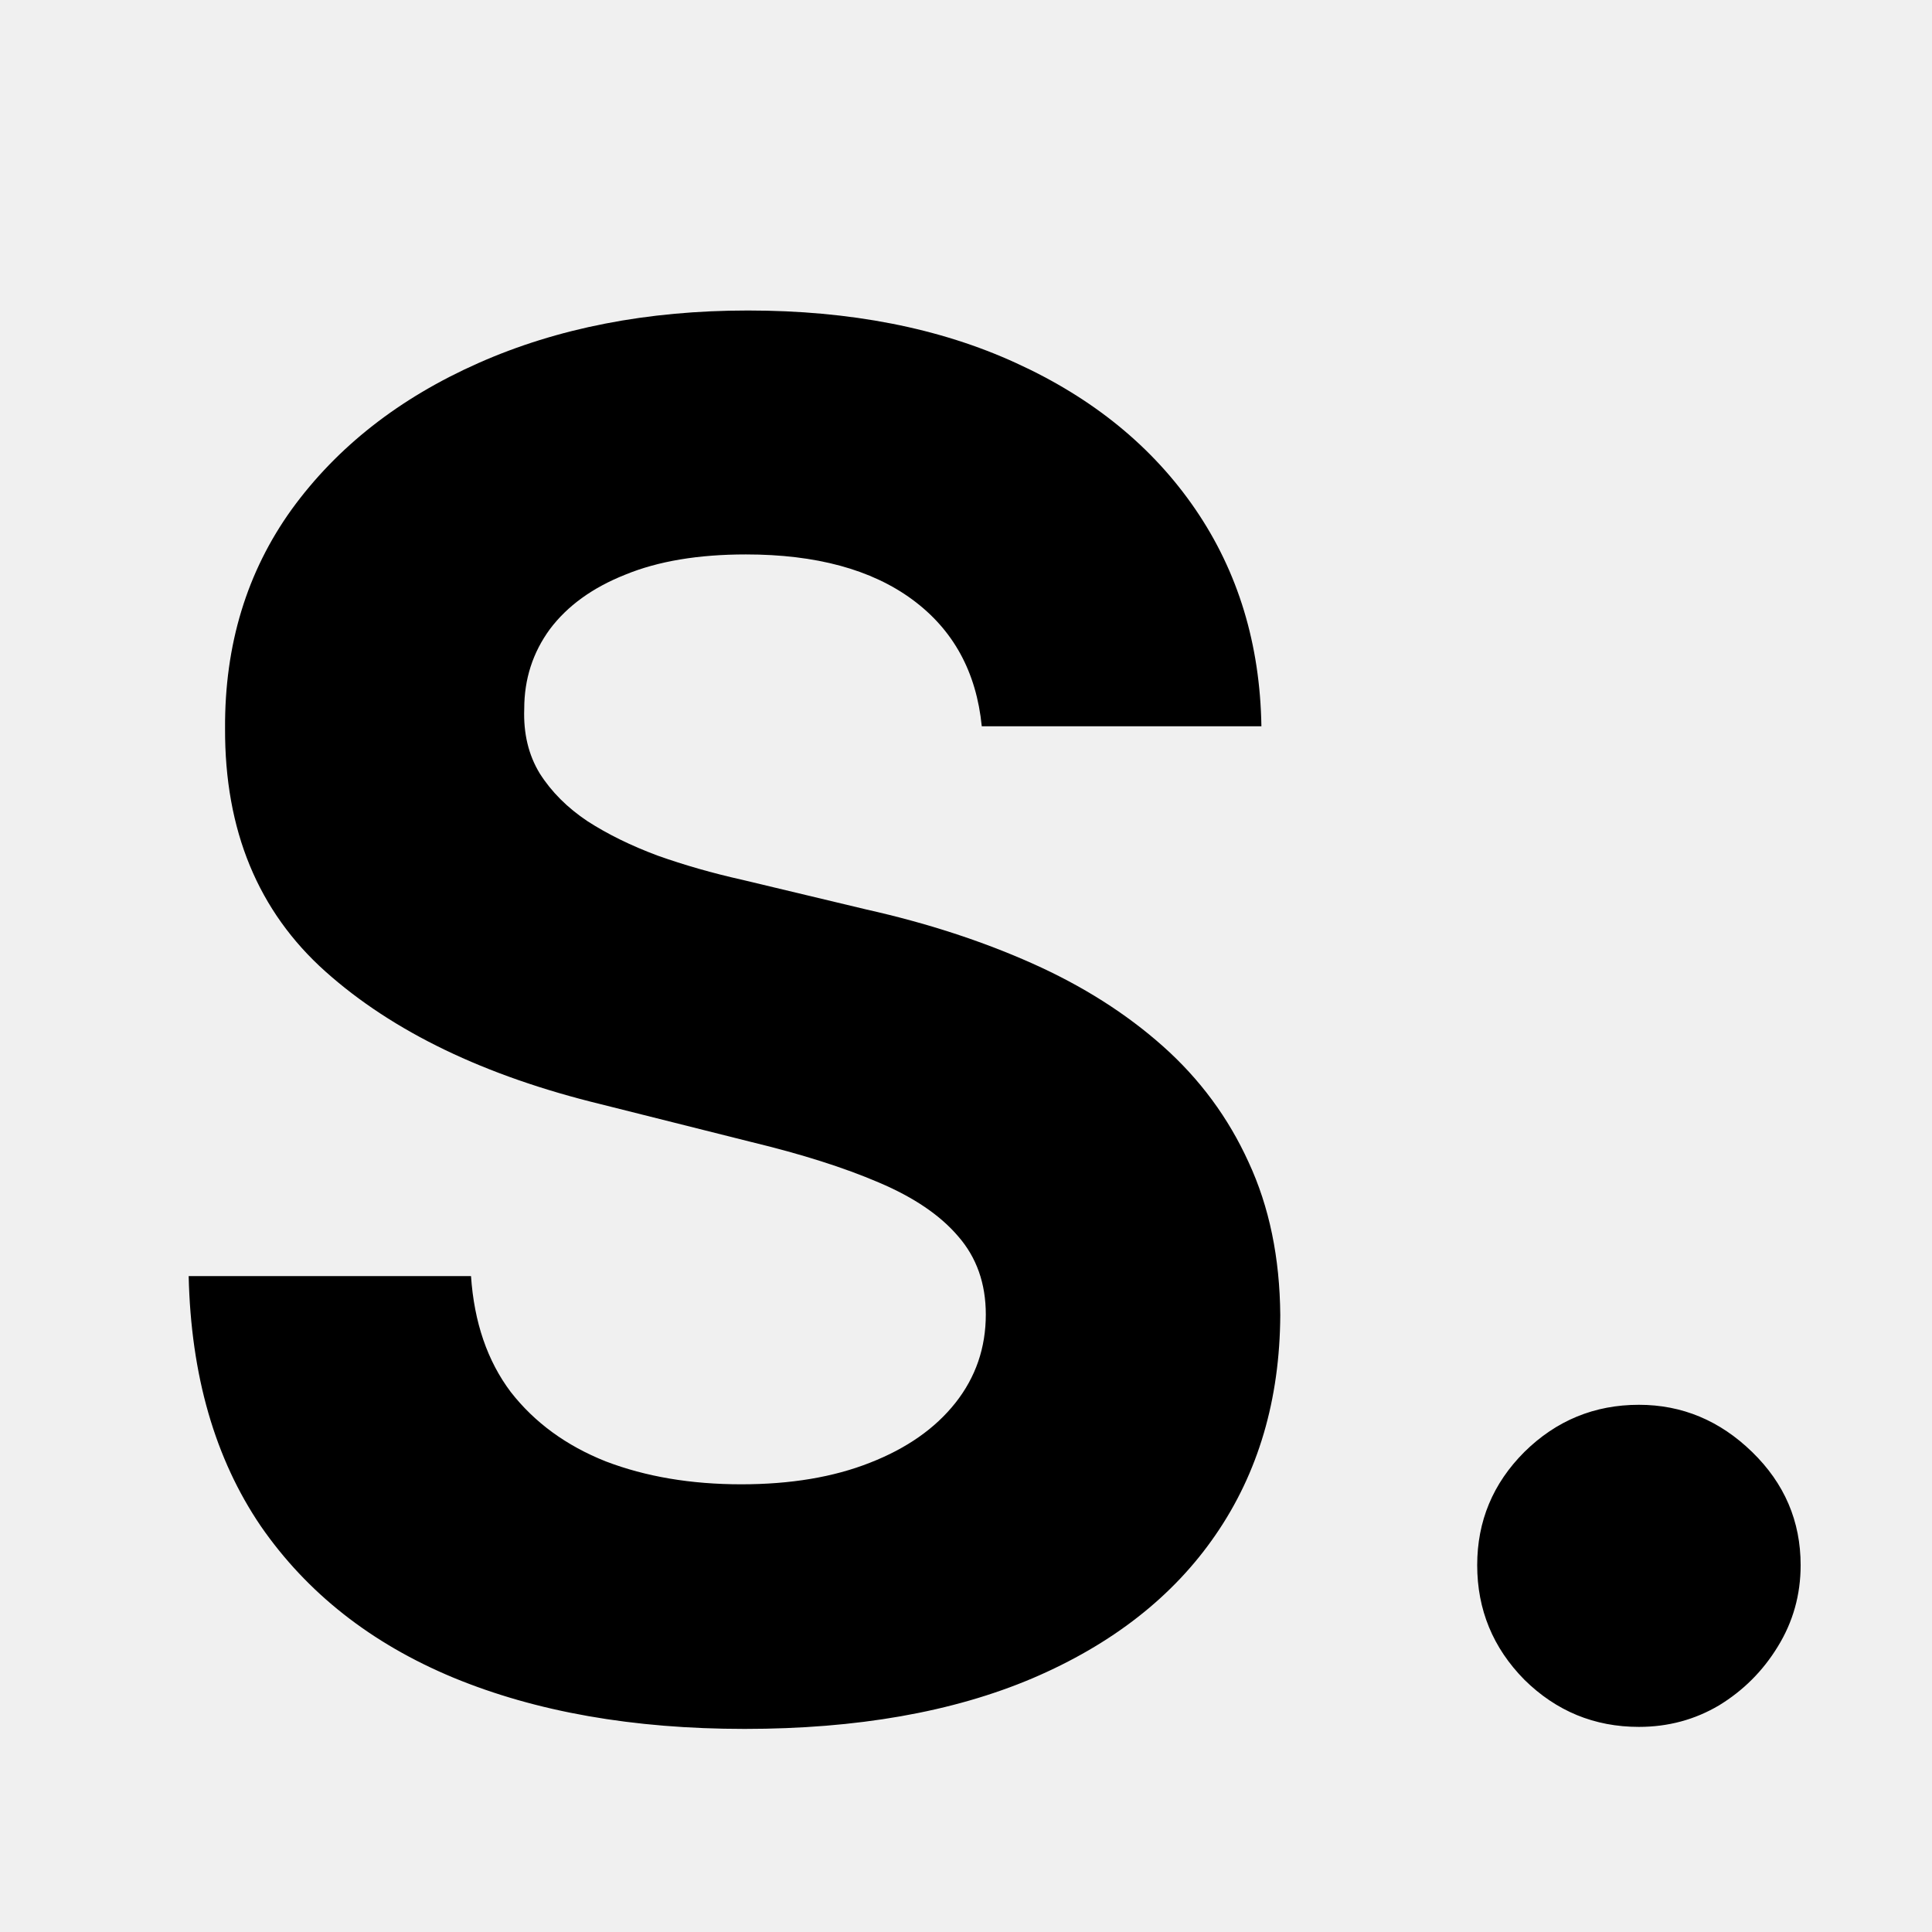
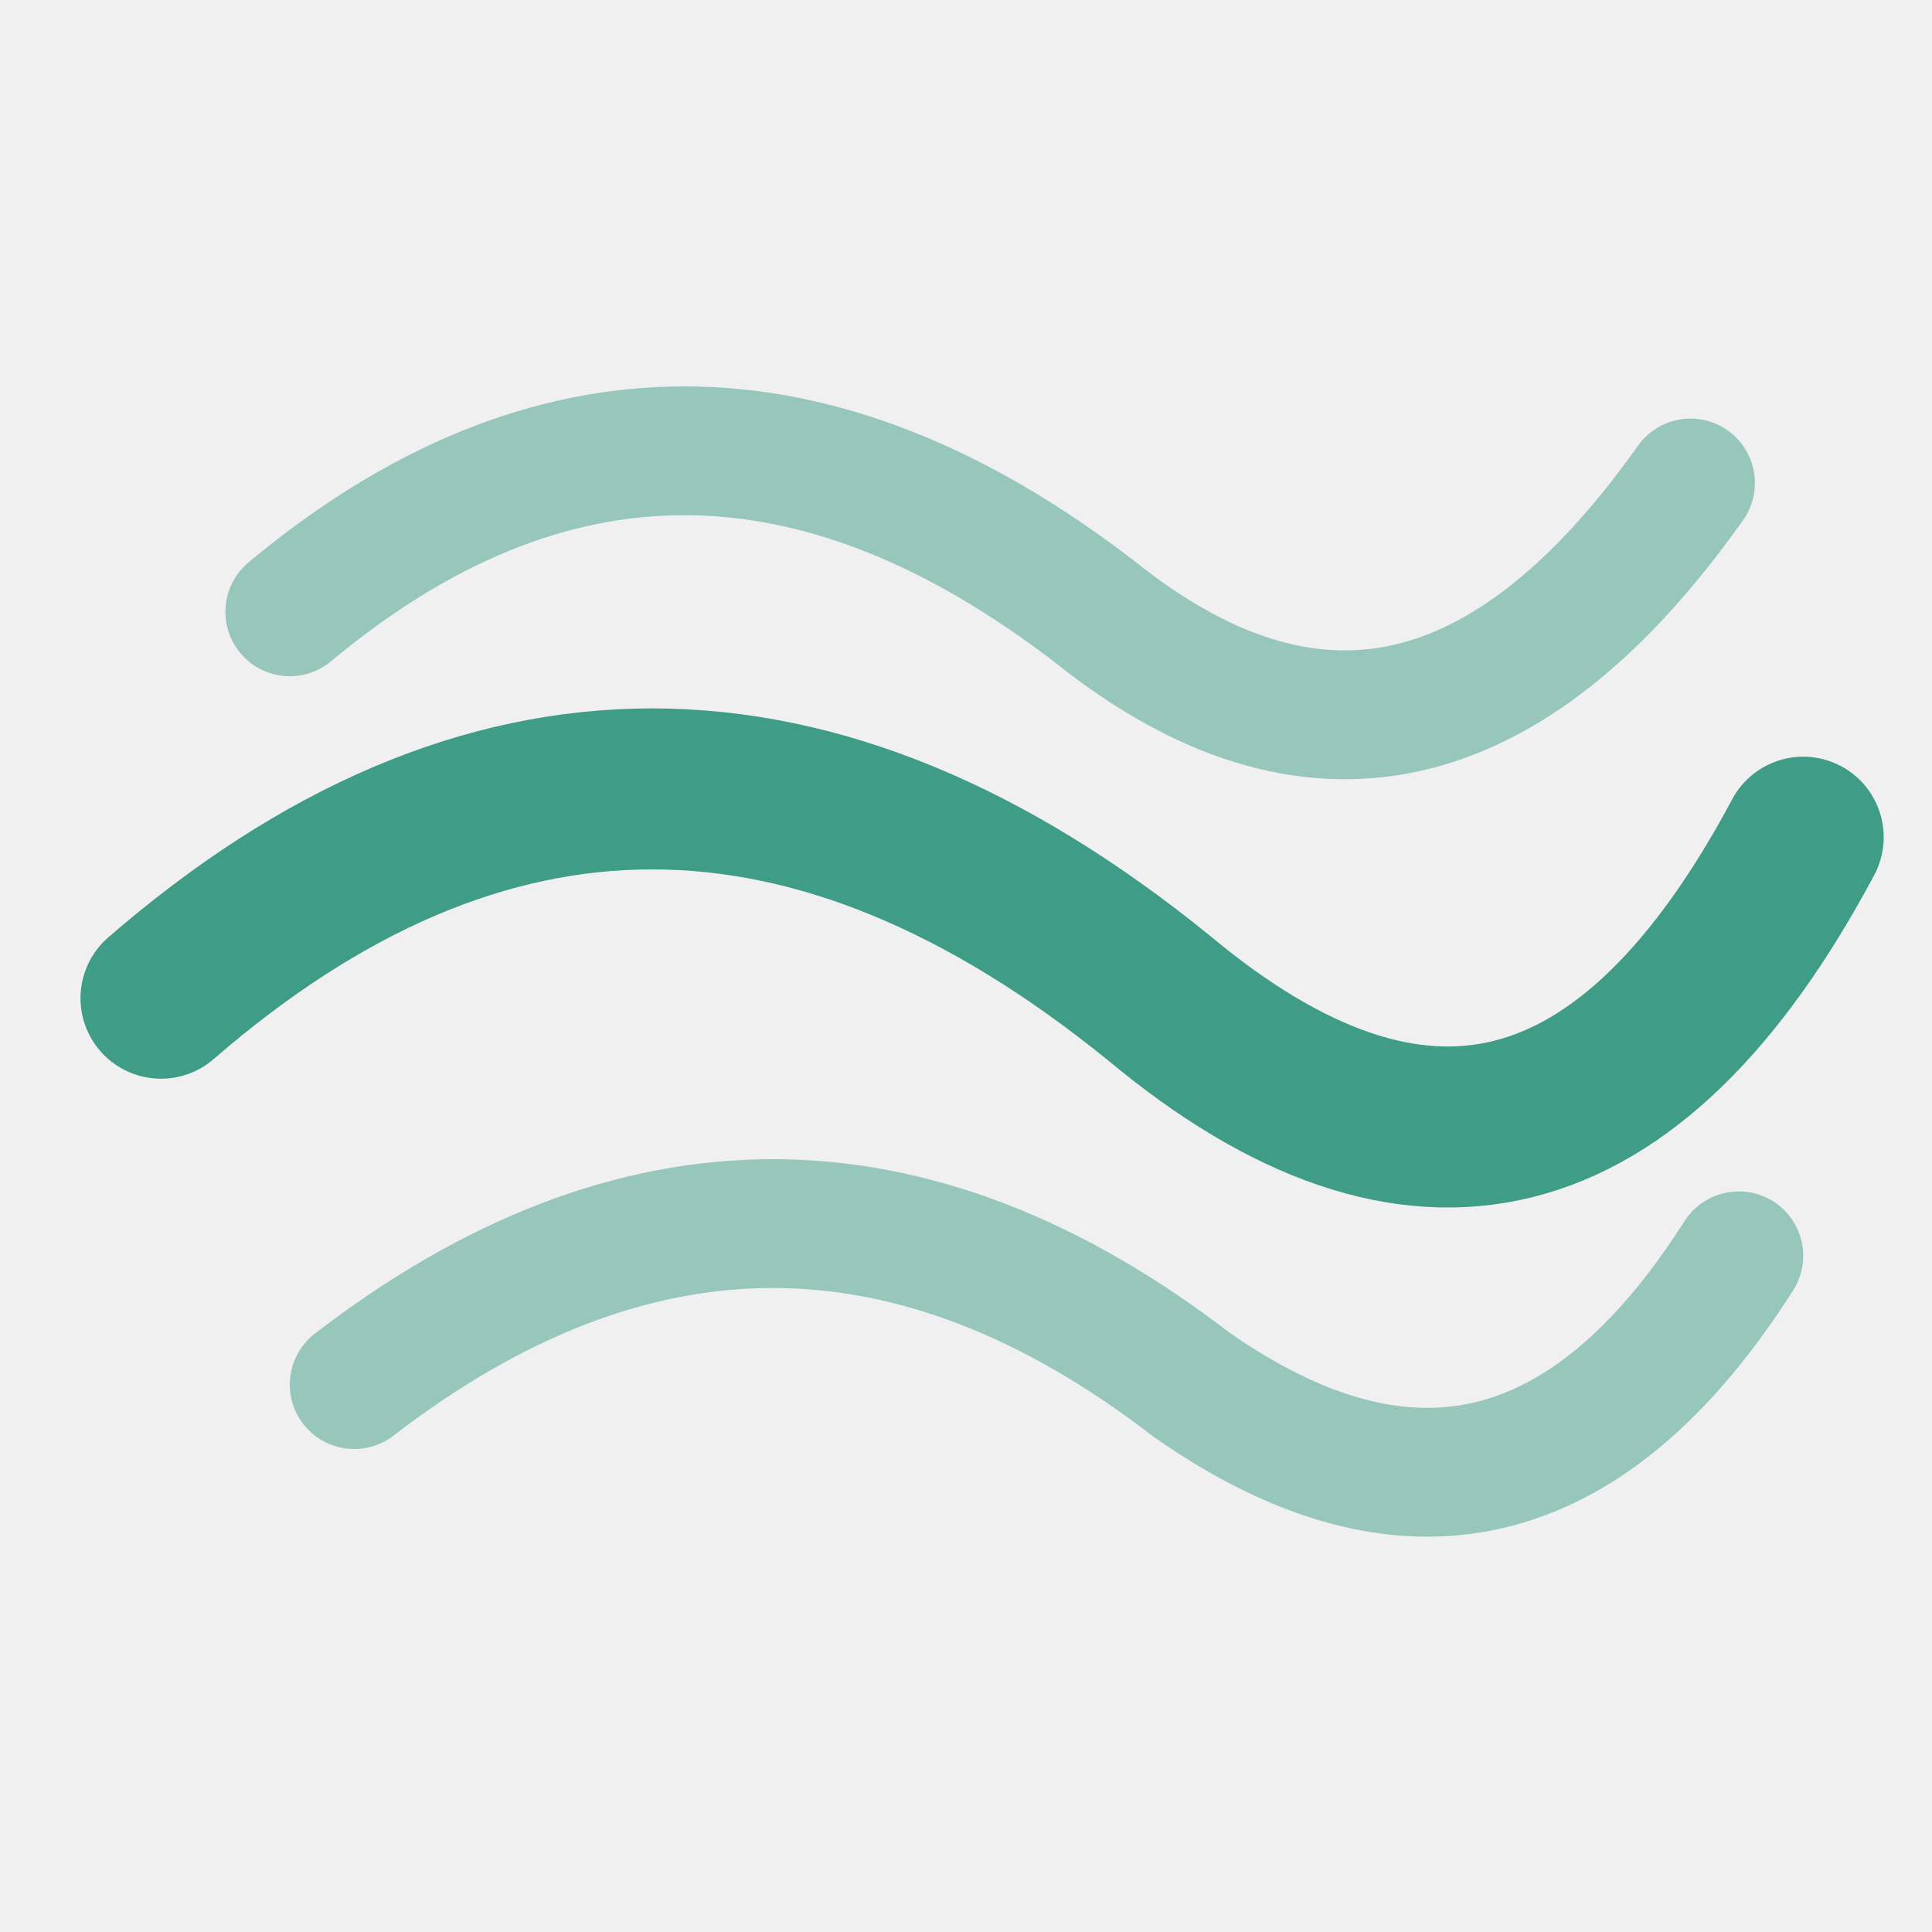
- <svg xmlns="http://www.w3.org/2000/svg" width="1024" height="1024" fill="none">
-   <path class="dynamic" d="M520.357 384.929C517.5 356.119 505.238 333.738 483.571 317.786C461.905 301.833 432.5 293.857 395.357 293.857C370.119 293.857 348.81 297.429 331.429 304.571C314.048 311.476 300.714 321.119 291.429 333.5C282.381 345.881 277.857 359.929 277.857 375.643C277.381 388.738 280.119 400.167 286.071 409.929C292.262 419.69 300.714 428.143 311.429 435.286C322.143 442.19 334.524 448.262 348.571 453.5C362.619 458.5 377.619 462.786 393.571 466.357L459.286 482.071C491.19 489.214 520.476 498.738 547.143 510.643C573.81 522.548 596.905 537.19 616.429 554.571C635.952 571.952 651.071 592.429 661.786 616C672.738 639.571 678.333 666.595 678.571 697.071C678.333 741.833 666.905 780.643 644.286 813.5C621.905 846.119 589.524 871.476 547.143 889.571C505 907.429 454.167 916.357 394.643 916.357C335.595 916.357 284.167 907.31 240.357 889.214C196.786 871.119 162.738 844.333 138.214 808.857C113.929 773.143 101.19 728.976 100 676.357H249.643C251.31 700.881 258.333 721.357 270.714 737.786C283.333 753.976 300.119 766.238 321.071 774.571C342.262 782.667 366.19 786.714 392.857 786.714C419.048 786.714 441.786 782.905 461.071 775.286C480.595 767.667 495.714 757.071 506.429 743.5C517.143 729.929 522.5 714.333 522.5 696.714C522.5 680.286 517.619 666.476 507.857 655.286C498.333 644.095 484.286 634.571 465.714 626.714C447.381 618.857 424.881 611.714 398.214 605.286L318.571 585.286C256.905 570.286 208.214 546.833 172.5 514.929C136.786 483.024 119.048 440.048 119.286 386C119.048 341.714 130.833 303.024 154.643 269.929C178.69 236.833 211.667 211 253.571 192.429C295.476 173.857 343.095 164.571 396.429 164.571C450.714 164.571 498.095 173.857 538.571 192.429C579.286 211 610.952 236.833 633.571 269.929C656.19 303.024 667.857 341.357 668.571 384.929H520.357ZM868.661 915.286C845.089 915.286 824.851 906.952 807.946 890.286C791.28 873.381 782.946 853.143 782.946 829.571C782.946 806.238 791.28 786.238 807.946 769.571C824.851 752.905 845.089 744.571 868.661 744.571C891.518 744.571 911.518 752.905 928.661 769.571C945.804 786.238 954.375 806.238 954.375 829.571C954.375 845.286 950.327 859.69 942.232 872.786C934.375 885.643 924.018 896 911.161 903.857C898.304 911.476 884.137 915.286 868.661 915.286Z" />
+ <svg xmlns="http://www.w3.org/2000/svg" viewBox="0 0 120 120">
  <style>
- 		path.dynamic { fill: #000000; }@media (prefers-color-scheme: dark) {path.dynamic { fill:
- 		#FFFFFF; }}
- 	</style>
+     .stroke-light { stroke: #3F9C87; }
+     @media (prefers-color-scheme: dark) {
+       .stroke-light { stroke: #5DBFA6; }
+     }
+   </style>
+   <g fill="none" stroke-linecap="round" stroke-linejoin="round" class="stroke-light">
+     <path d="M18 38 Q42 18 68 38 Q88 54 105 30" stroke-width="8" stroke-opacity="0.5" />
+     <path d="M10 62 Q40 36 72 62 Q96 82 112 52" stroke-width="10" />
+     <path d="M22 86 Q48 66 74 86 Q94 100 108 78" stroke-width="8" stroke-opacity="0.5" />
+   </g>
</svg>
